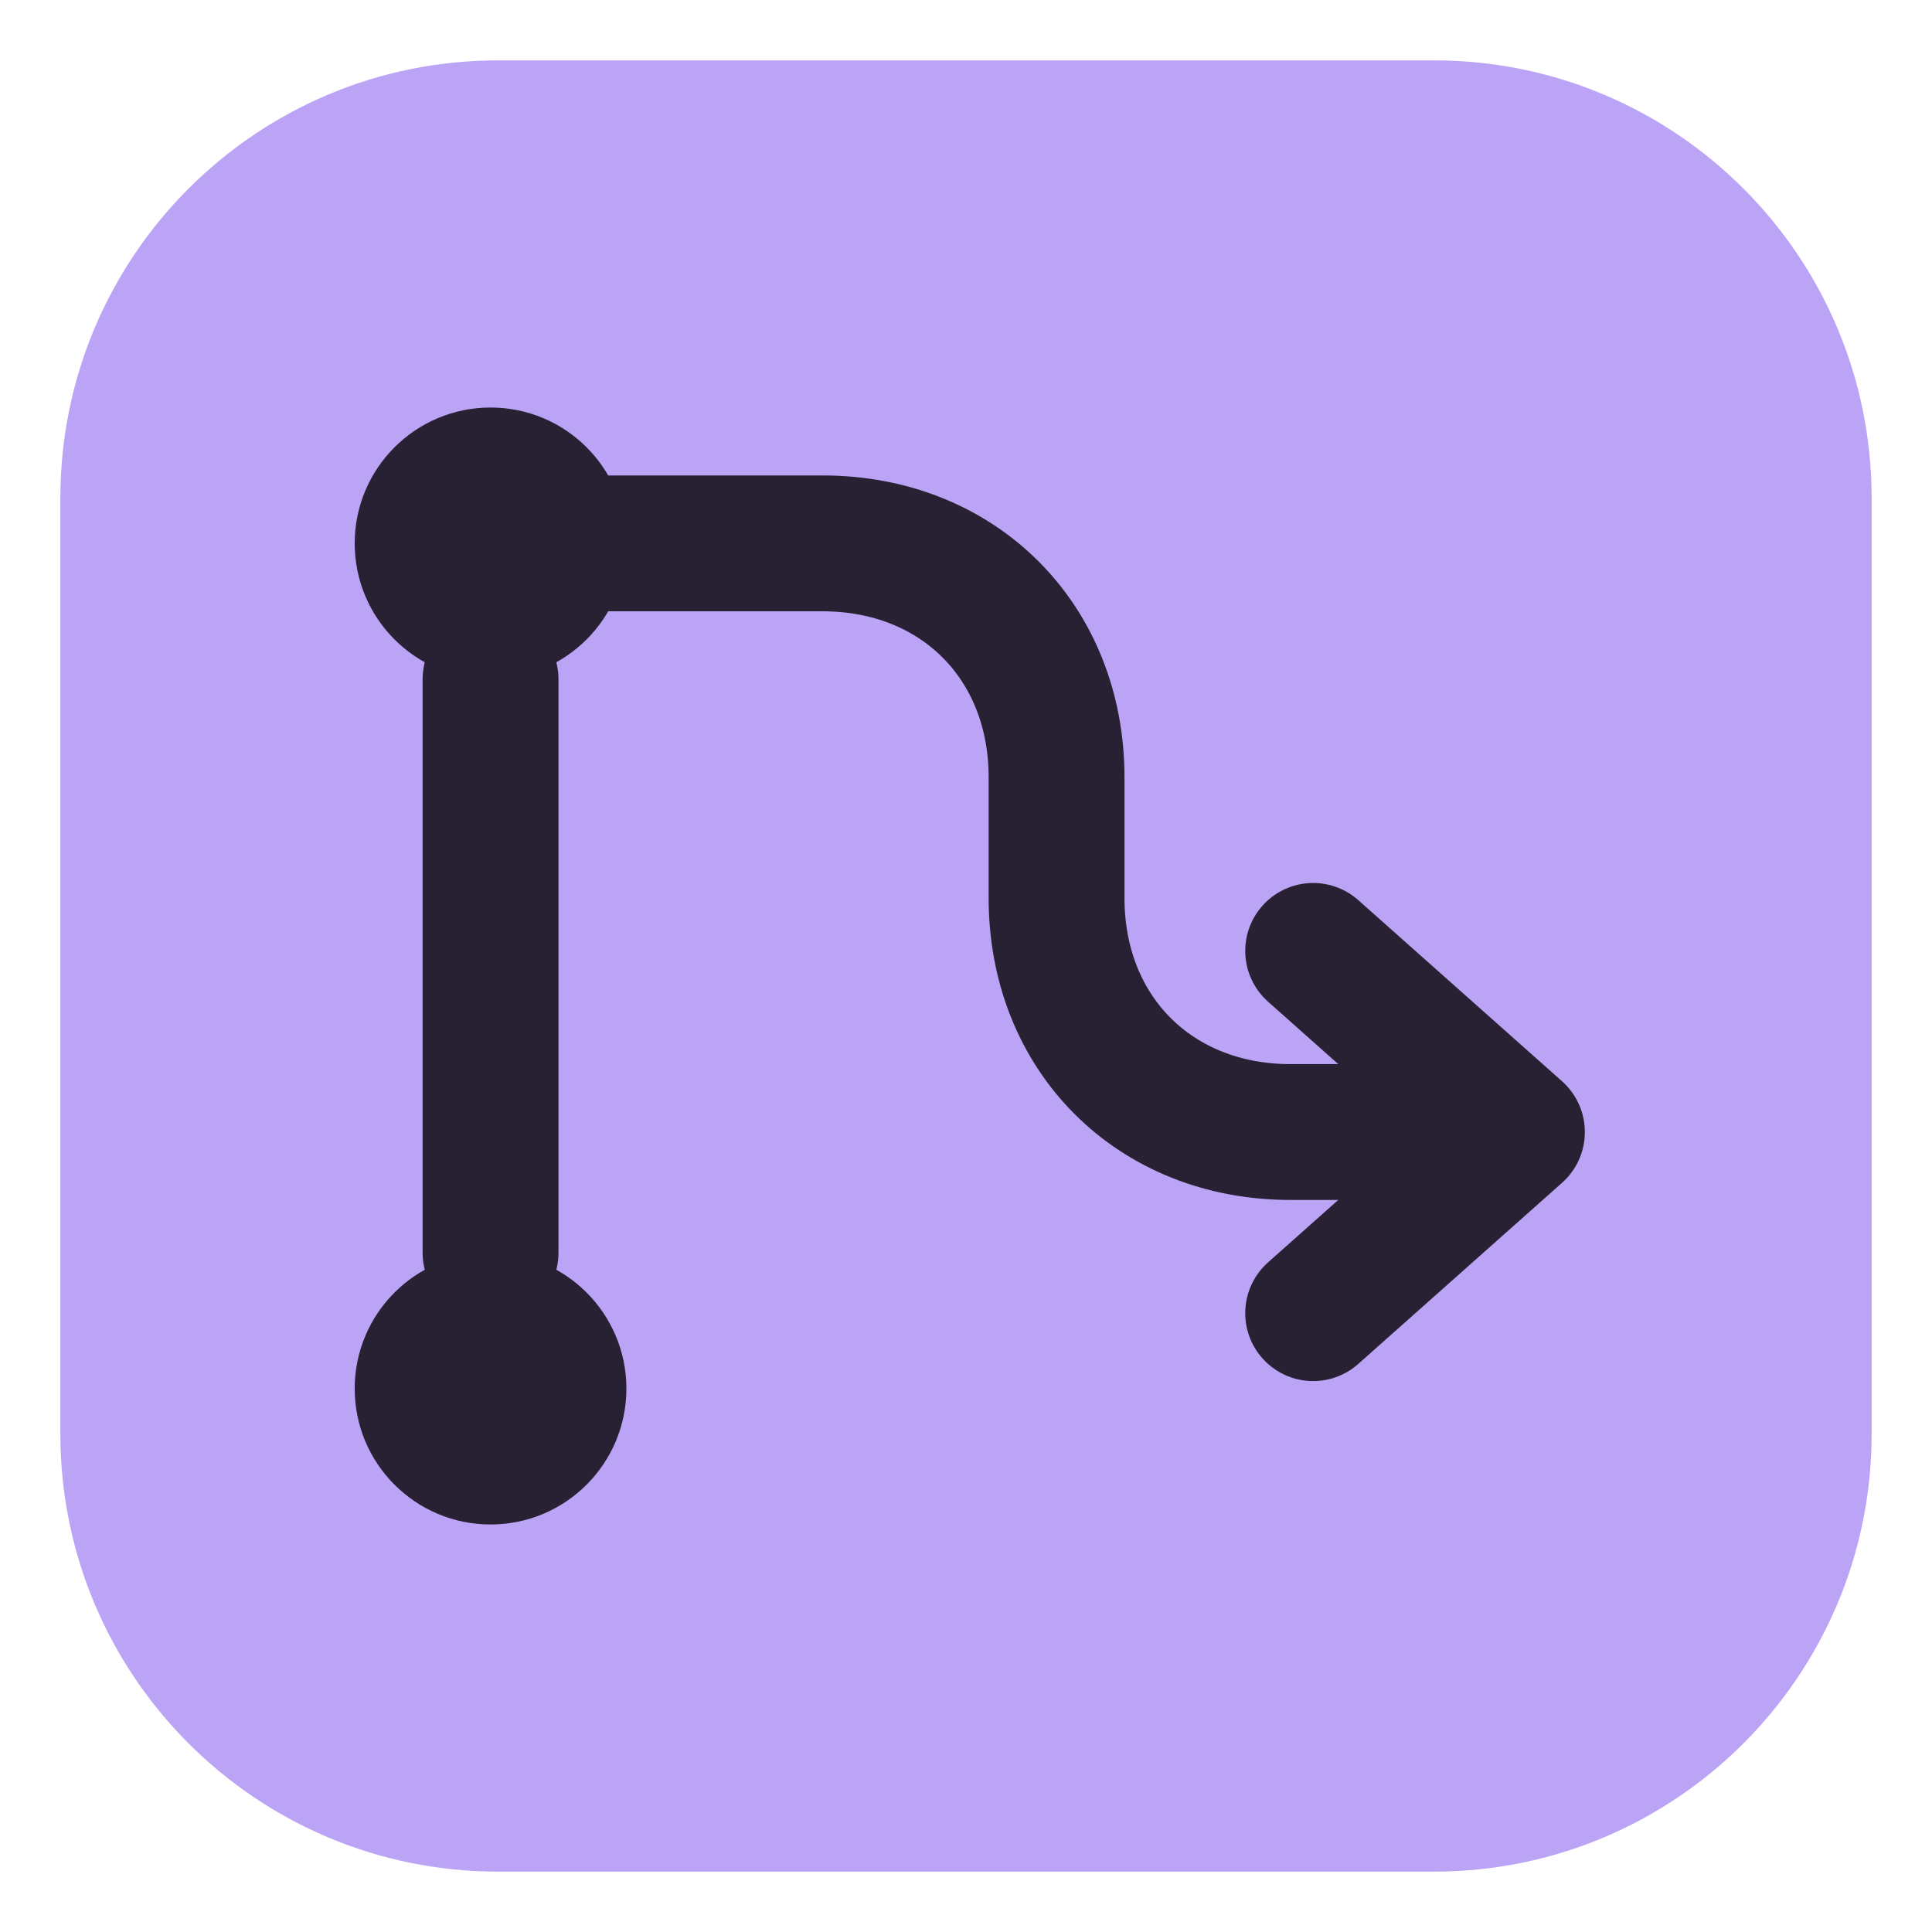
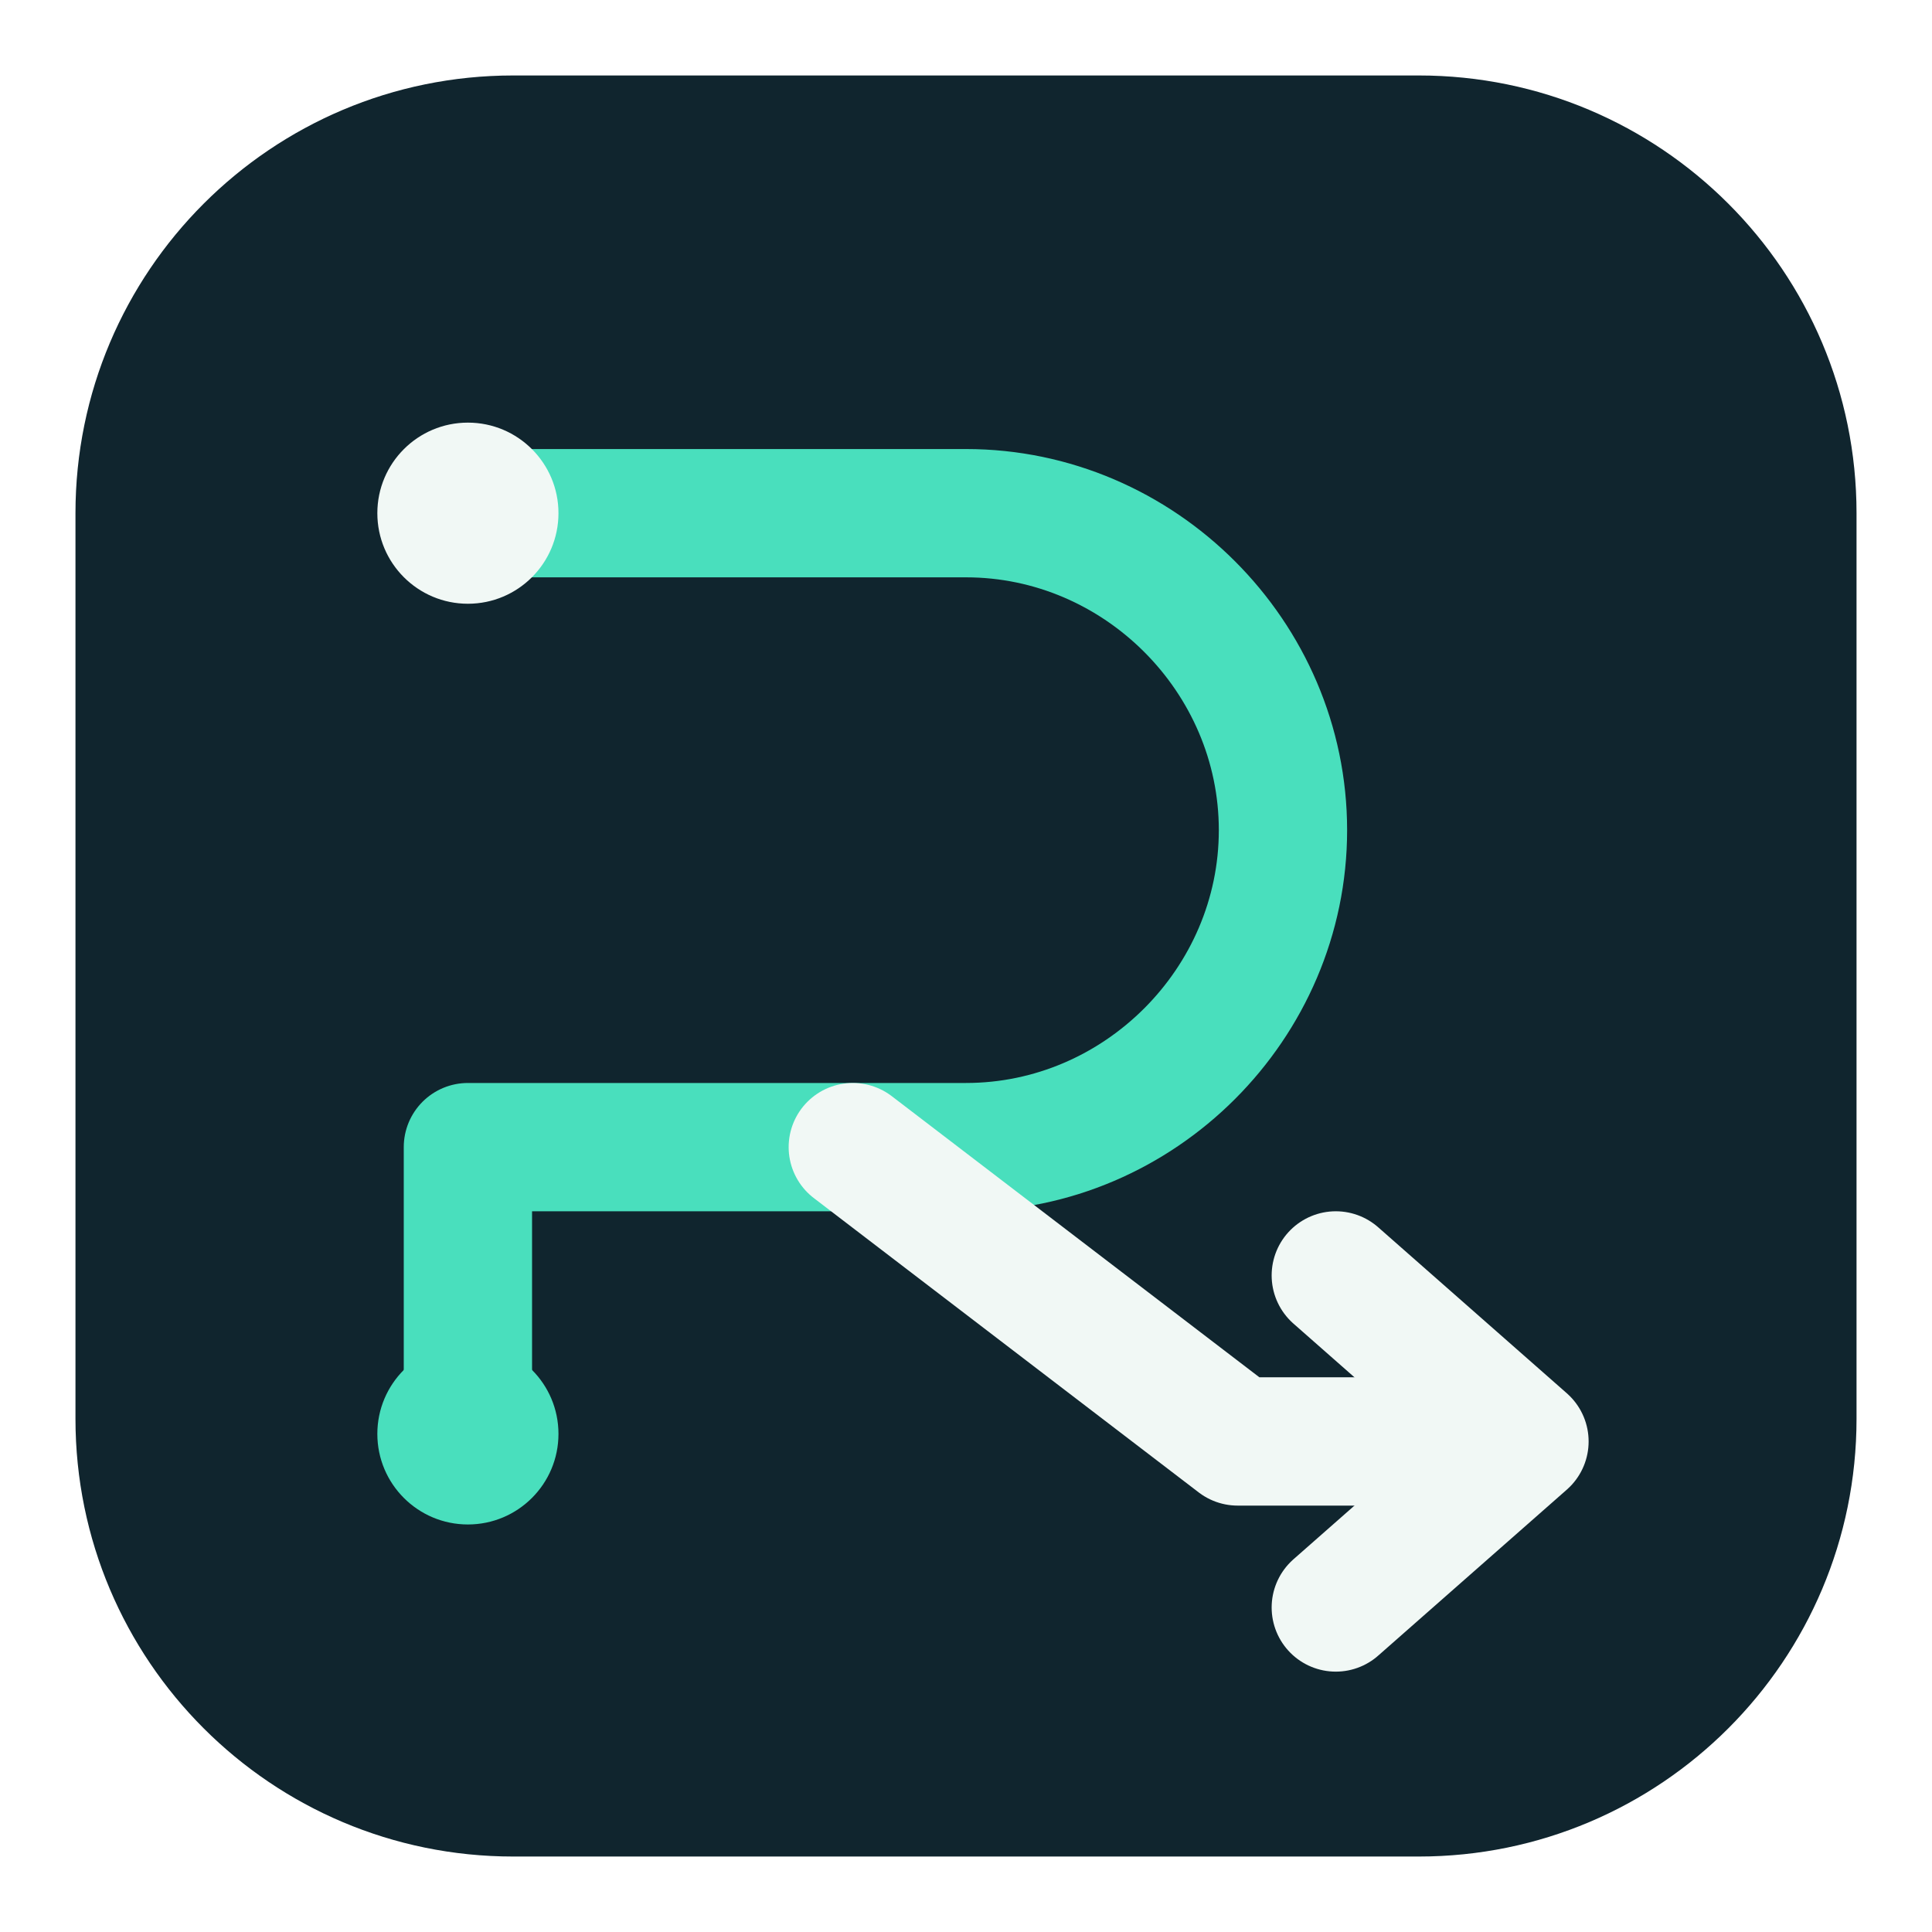
<svg xmlns="http://www.w3.org/2000/svg" viewBox="0 0 256 256">
-   <rect x="8" y="8" width="240" height="240" rx="58" fill="#bba4f6" />
-   <path d="M65 72h44c18 0 31 13 31 31v16c0 18 13 31 31 31h20" fill="none" stroke="#282033" stroke-width="18" stroke-linecap="round" />
-   <path d="m174 126 27 24-27 24" fill="none" stroke="#282033" stroke-width="18" stroke-linecap="round" stroke-linejoin="round" />
-   <circle cx="65" cy="72" r="18" fill="#282033" />
-   <circle cx="65" cy="184" r="18" fill="#282033" />
-   <path d="M65 90v76" fill="none" stroke="#282033" stroke-width="18" stroke-linecap="round" />
+   <rect x="10" y="10" width="236" height="236" rx="58" fill="#10252e" />
+   <path d="M62 68h66c23 0 42 19 42 42s-19 42-42 42H62v38" fill="none" stroke="#49dfbd" stroke-width="17" stroke-linecap="round" stroke-linejoin="round" />
+   <path d="M113 152l51 39h29" fill="none" stroke="#f1f8f5" stroke-width="17" stroke-linecap="round" stroke-linejoin="round" />
+   <path d="m177 169 25 22-25 22" fill="none" stroke="#f1f8f5" stroke-width="17" stroke-linecap="round" stroke-linejoin="round" />
+   <circle cx="62" cy="68" r="12" fill="#f1f8f5" />
+   <circle cx="62" cy="190" r="12" fill="#49dfbd" />
</svg>
